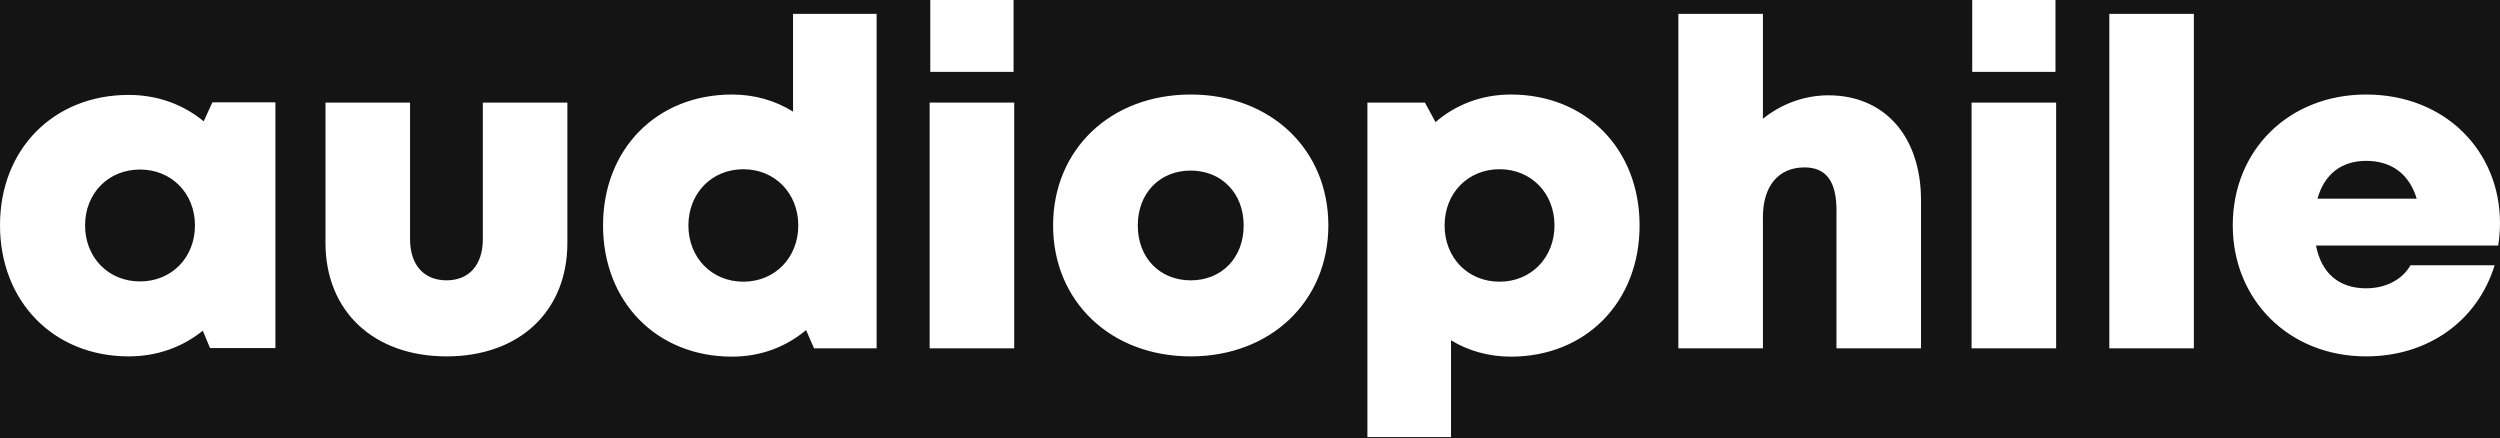
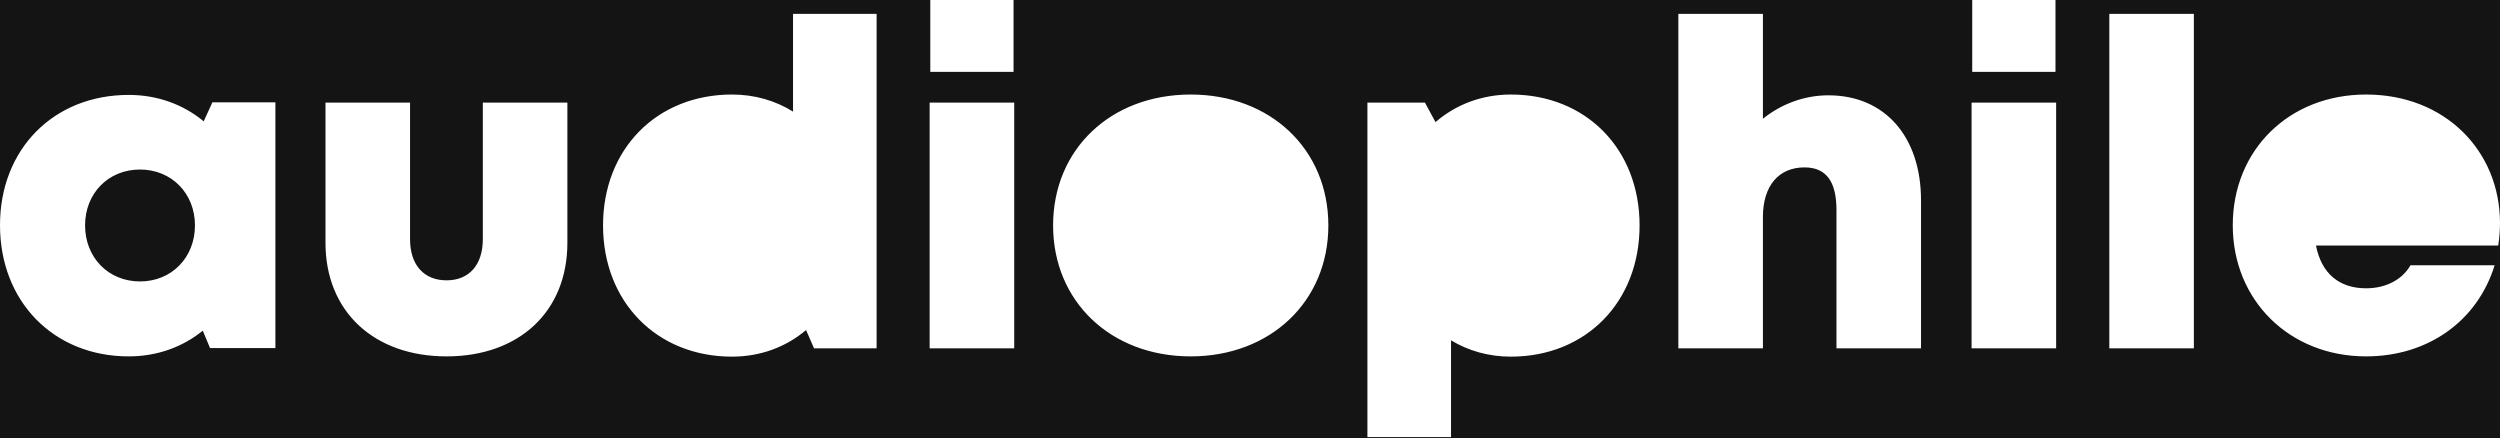
<svg xmlns="http://www.w3.org/2000/svg" width="143" height="25" viewBox="0 0 143 25" fill="none">
  <rect width="143" height="25" fill="#F2F2F2" />
  <g id="Desktop - Home" clip-path="url(#clip0_0_1)">
    <rect width="1440" height="3950" transform="translate(-165 -35)" fill="#FAFAFA" />
    <g id="Bitmap">
      <rect id="Mask" x="-165" y="-35" width="1440" height="729" rx="8" fill="#141414" />
      <mask id="mask0_0_1" style="mask-type:luminance" maskUnits="userSpaceOnUse" x="-165" y="-35" width="1440" height="729">
        <rect id="Mask_2" x="-165" y="-35" width="1440" height="729" fill="white" />
      </mask>
      <g mask="url(#mask0_0_1)">
</g>
    </g>
    <g id="Group 9">
      <g id="audiophile 2">
-         <path id="audiophile" fill-rule="evenodd" clip-rule="evenodd" d="M57.975 4.109V0H53.213V4.109H57.975ZM41.872 20.4C43.508 20.4 44.965 19.843 46.107 18.88L46.563 19.924H50.142V0.792L45.361 0.792V6.383C44.355 5.757 43.169 5.407 41.872 5.407C37.563 5.407 34.494 8.528 34.494 12.896C34.494 17.264 37.563 20.4 41.872 20.4ZM7.363 20.385C8.994 20.385 10.45 19.848 11.6 18.915L12.014 19.909H15.753V5.853L12.148 5.853L11.653 6.94C10.494 5.982 9.016 5.429 7.363 5.429C3.069 5.429 0 8.528 0 12.881C0 17.249 3.069 20.385 7.363 20.385ZM8.009 16.098C6.198 16.098 4.866 14.728 4.866 12.892C4.866 11.068 6.187 9.697 8.009 9.697C9.821 9.697 11.152 11.068 11.152 12.892C11.152 14.728 9.821 16.098 8.009 16.098ZM32.454 13.89C32.454 17.823 29.692 20.385 25.544 20.385C21.396 20.385 18.618 17.823 18.618 13.89V5.868H23.455V13.679C23.455 15.163 24.252 16.035 25.544 16.035C26.836 16.035 27.618 15.148 27.618 13.679V5.868H32.454V13.89ZM39.376 12.896C39.376 14.732 40.707 16.113 42.519 16.113C44.331 16.113 45.662 14.732 45.662 12.896C45.662 11.061 44.331 9.68 42.519 9.68C40.707 9.68 39.376 11.061 39.376 12.896ZM58.013 5.868V19.924H53.176V5.868H58.013ZM68.109 20.385C72.673 20.385 75.982 17.238 75.982 12.896C75.982 8.539 72.673 5.407 68.109 5.407C63.532 5.407 60.237 8.539 60.237 12.896C60.237 17.238 63.532 20.385 68.109 20.385ZM65.081 12.896C65.081 14.755 66.346 16.035 68.109 16.036C69.873 16.036 71.138 14.755 71.138 12.897C71.138 11.049 69.873 9.757 68.109 9.757C66.346 9.757 65.081 11.038 65.081 12.896ZM82.998 25V19.466C83.989 20.066 85.151 20.4 86.421 20.4C90.714 20.4 93.784 17.275 93.784 12.896C93.784 8.517 90.714 5.407 86.421 5.407C84.752 5.407 83.266 5.985 82.111 6.985L81.506 5.868H78.216V25H82.998ZM82.631 12.896C82.631 14.742 83.962 16.113 85.774 16.113C87.574 16.113 88.917 14.742 88.917 12.896C88.917 11.049 87.585 9.679 85.774 9.679C83.962 9.679 82.631 11.049 82.631 12.896ZM100.839 19.924V12.418C100.839 10.614 101.751 9.575 103.215 9.575C104.477 9.575 105.046 10.401 105.046 12.022V19.924H109.882V11.46C109.882 7.816 107.811 5.452 104.587 5.452C103.188 5.452 101.873 5.959 100.839 6.793V0.792H96.002V19.924H100.839ZM117.574 0V4.109H112.811V0H117.574ZM117.611 5.868H112.774V19.924H117.611V5.868ZM125.489 0.792V19.924H120.653V0.792H125.489ZM135.34 20.385C138.863 20.385 141.704 18.381 142.692 15.173H137.879C137.414 15.996 136.47 16.491 135.34 16.491C133.813 16.491 132.79 15.657 132.474 14.045H142.9C142.963 13.61 143 13.187 143 12.763C143 8.64 139.866 5.407 135.34 5.407C130.933 5.407 127.714 8.576 127.714 12.885C127.714 17.18 130.959 20.385 135.34 20.385ZM132.559 11.364H138.236C137.811 9.959 136.8 9.201 135.34 9.201C133.931 9.201 132.951 9.968 132.559 11.364Z" fill="white" />
+         <path id="audiophile" fillRule="evenodd" clip-rule="evenodd" d="M57.975 4.109V0H53.213V4.109H57.975ZM41.872 20.4C43.508 20.4 44.965 19.843 46.107 18.88L46.563 19.924H50.142V0.792L45.361 0.792V6.383C44.355 5.757 43.169 5.407 41.872 5.407C37.563 5.407 34.494 8.528 34.494 12.896C34.494 17.264 37.563 20.4 41.872 20.4ZM7.363 20.385C8.994 20.385 10.45 19.848 11.6 18.915L12.014 19.909H15.753V5.853L12.148 5.853L11.653 6.94C10.494 5.982 9.016 5.429 7.363 5.429C3.069 5.429 0 8.528 0 12.881C0 17.249 3.069 20.385 7.363 20.385ZM8.009 16.098C6.198 16.098 4.866 14.728 4.866 12.892C4.866 11.068 6.187 9.697 8.009 9.697C9.821 9.697 11.152 11.068 11.152 12.892C11.152 14.728 9.821 16.098 8.009 16.098ZM32.454 13.89C32.454 17.823 29.692 20.385 25.544 20.385C21.396 20.385 18.618 17.823 18.618 13.89V5.868H23.455V13.679C23.455 15.163 24.252 16.035 25.544 16.035C26.836 16.035 27.618 15.148 27.618 13.679V5.868H32.454V13.89ZM39.376 12.896C39.376 14.732 40.707 16.113 42.519 16.113C44.331 16.113 45.662 14.732 45.662 12.896C45.662 11.061 44.331 9.68 42.519 9.68C40.707 9.68 39.376 11.061 39.376 12.896ZM58.013 5.868V19.924H53.176V5.868H58.013ZM68.109 20.385C72.673 20.385 75.982 17.238 75.982 12.896C75.982 8.539 72.673 5.407 68.109 5.407C63.532 5.407 60.237 8.539 60.237 12.896C60.237 17.238 63.532 20.385 68.109 20.385ZM65.081 12.896C65.081 14.755 66.346 16.035 68.109 16.036C69.873 16.036 71.138 14.755 71.138 12.897C71.138 11.049 69.873 9.757 68.109 9.757C66.346 9.757 65.081 11.038 65.081 12.896ZM82.998 25V19.466C83.989 20.066 85.151 20.4 86.421 20.4C90.714 20.4 93.784 17.275 93.784 12.896C93.784 8.517 90.714 5.407 86.421 5.407C84.752 5.407 83.266 5.985 82.111 6.985L81.506 5.868H78.216V25H82.998ZM82.631 12.896C82.631 14.742 83.962 16.113 85.774 16.113C87.574 16.113 88.917 14.742 88.917 12.896C88.917 11.049 87.585 9.679 85.774 9.679C83.962 9.679 82.631 11.049 82.631 12.896ZM100.839 19.924V12.418C100.839 10.614 101.751 9.575 103.215 9.575C104.477 9.575 105.046 10.401 105.046 12.022V19.924H109.882V11.46C109.882 7.816 107.811 5.452 104.587 5.452C103.188 5.452 101.873 5.959 100.839 6.793V0.792H96.002V19.924H100.839ZM117.574 0V4.109H112.811V0H117.574ZM117.611 5.868H112.774V19.924H117.611V5.868ZM125.489 0.792V19.924H120.653V0.792H125.489ZM135.34 20.385C138.863 20.385 141.704 18.381 142.692 15.173H137.879C137.414 15.996 136.47 16.491 135.34 16.491C133.813 16.491 132.79 15.657 132.474 14.045H142.9C142.963 13.61 143 13.187 143 12.763C143 8.64 139.866 5.407 135.34 5.407C130.933 5.407 127.714 8.576 127.714 12.885C127.714 17.18 130.959 20.385 135.34 20.385ZM132.559 11.364H138.236C137.811 9.959 136.8 9.201 135.34 9.201C133.931 9.201 132.951 9.968 132.559 11.364Z" fill="white" />
      </g>
    </g>
  </g>
  <defs>
    <clipPath id="clip0_0_1">
      <rect width="1440" height="3950" fill="white" transform="translate(-165 -35)" />
    </clipPath>
  </defs>
</svg>
